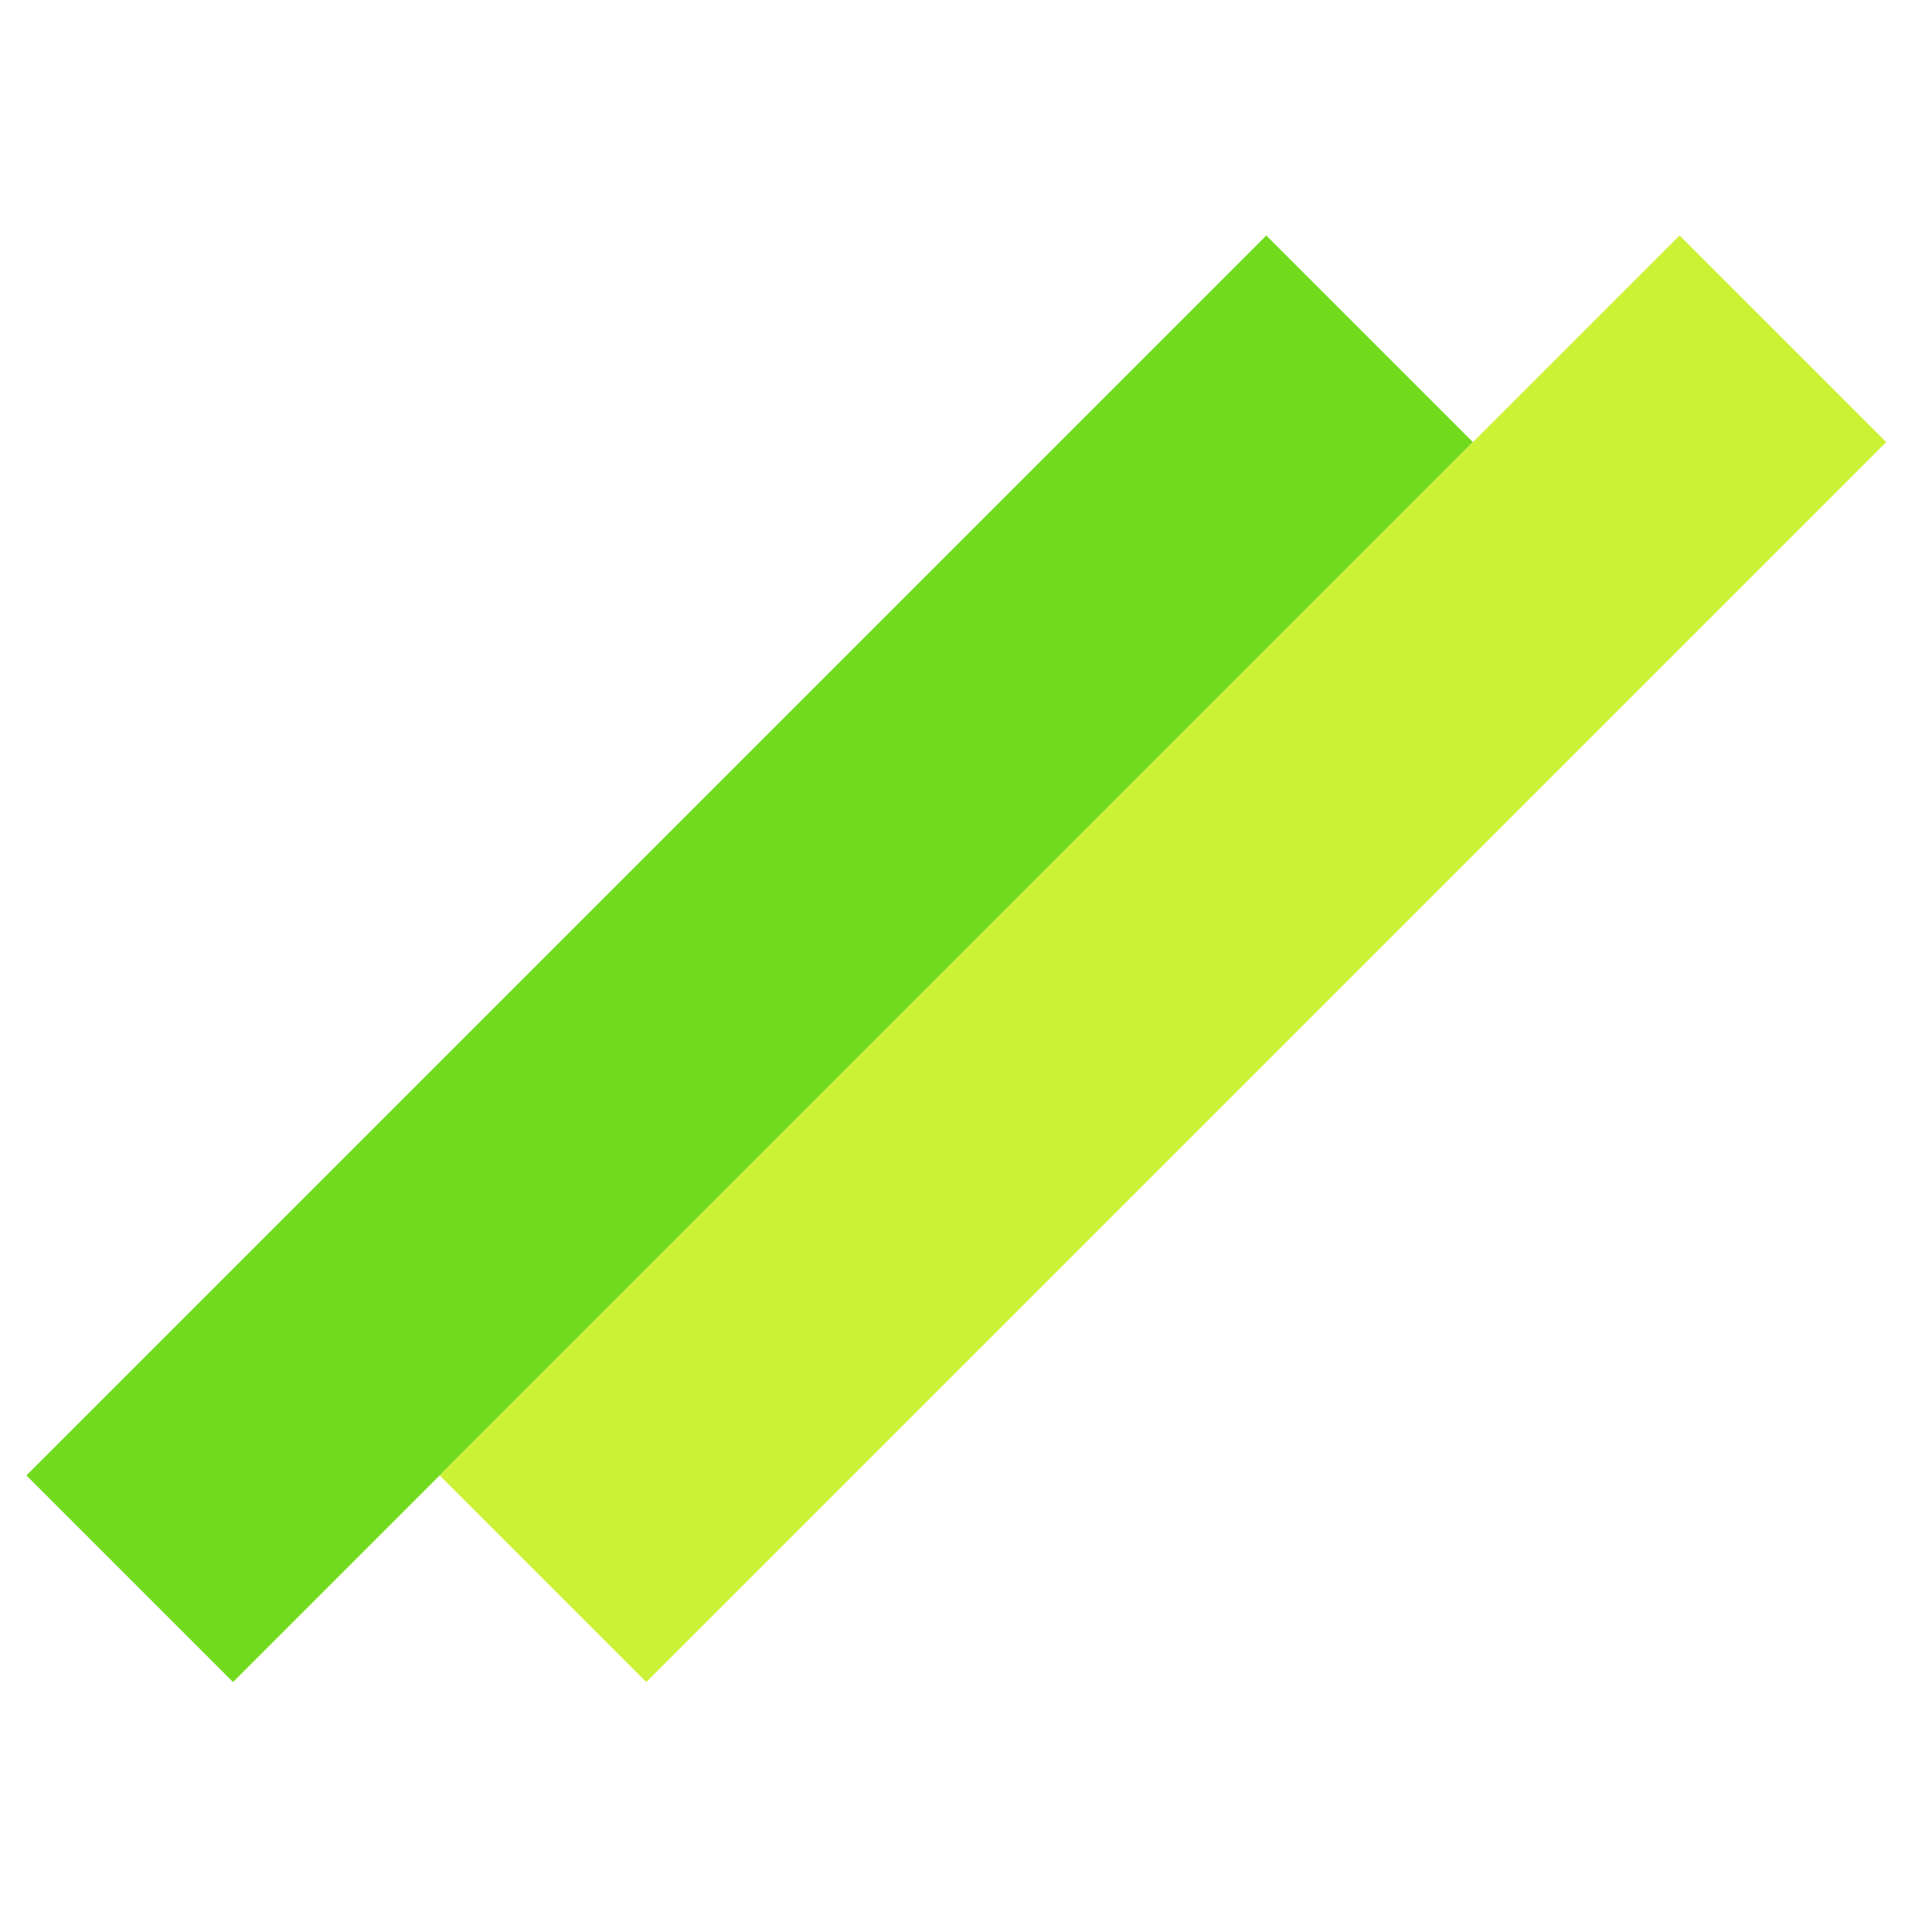
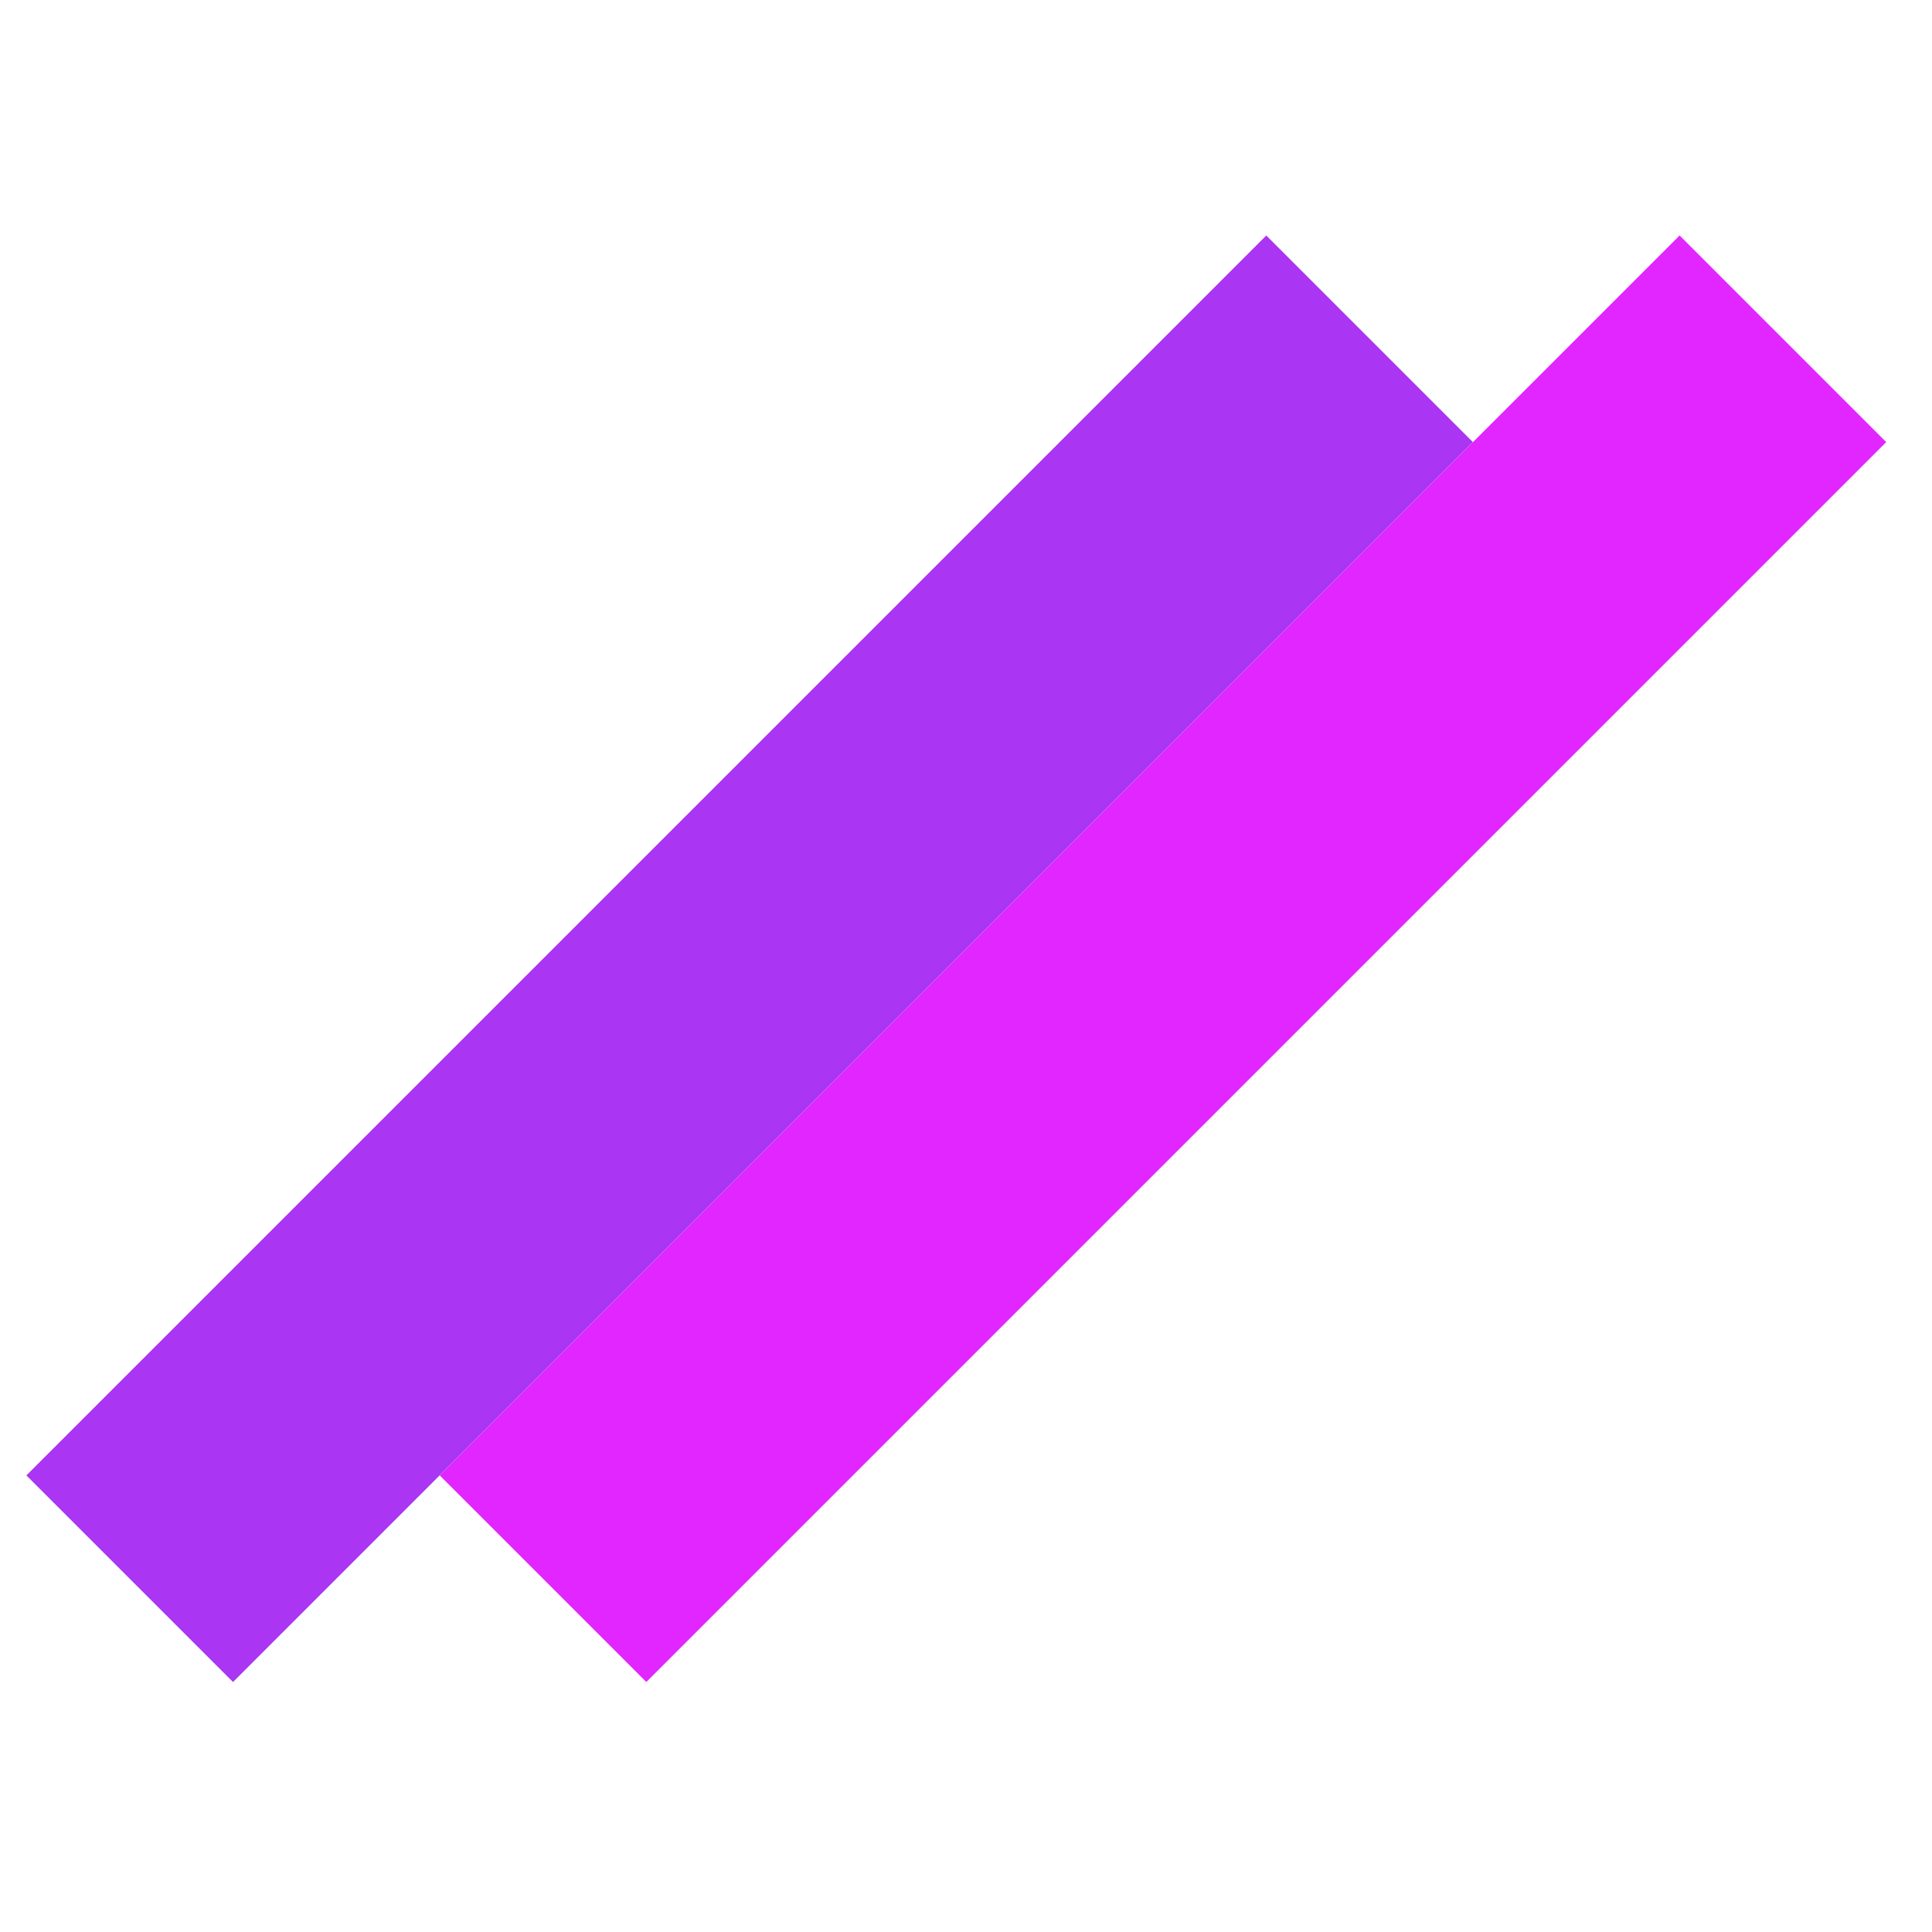
<svg xmlns="http://www.w3.org/2000/svg" width="32" height="32" viewBox="0 0 32 32" fill="none">
-   <rect x="0.437" y="24.437" width="29.043" height="4.84" transform="rotate(-45 0.437195 24.4372)" fill="#70DA1C" />
-   <rect x="7.283" y="24.437" width="29.043" height="4.84" transform="rotate(-45 7.28259 24.4371)" fill="#CCF235" />
+   <rect x="0.437" y="24.437" width="29.043" height="4.84" transform="rotate(-45 0.437195 24.4372)" fill="#aa35f2" />
+   <rect x="7.283" y="24.437" width="29.043" height="4.84" transform="rotate(-45 7.28259 24.4371)" fill="#e126ff" />
</svg>
